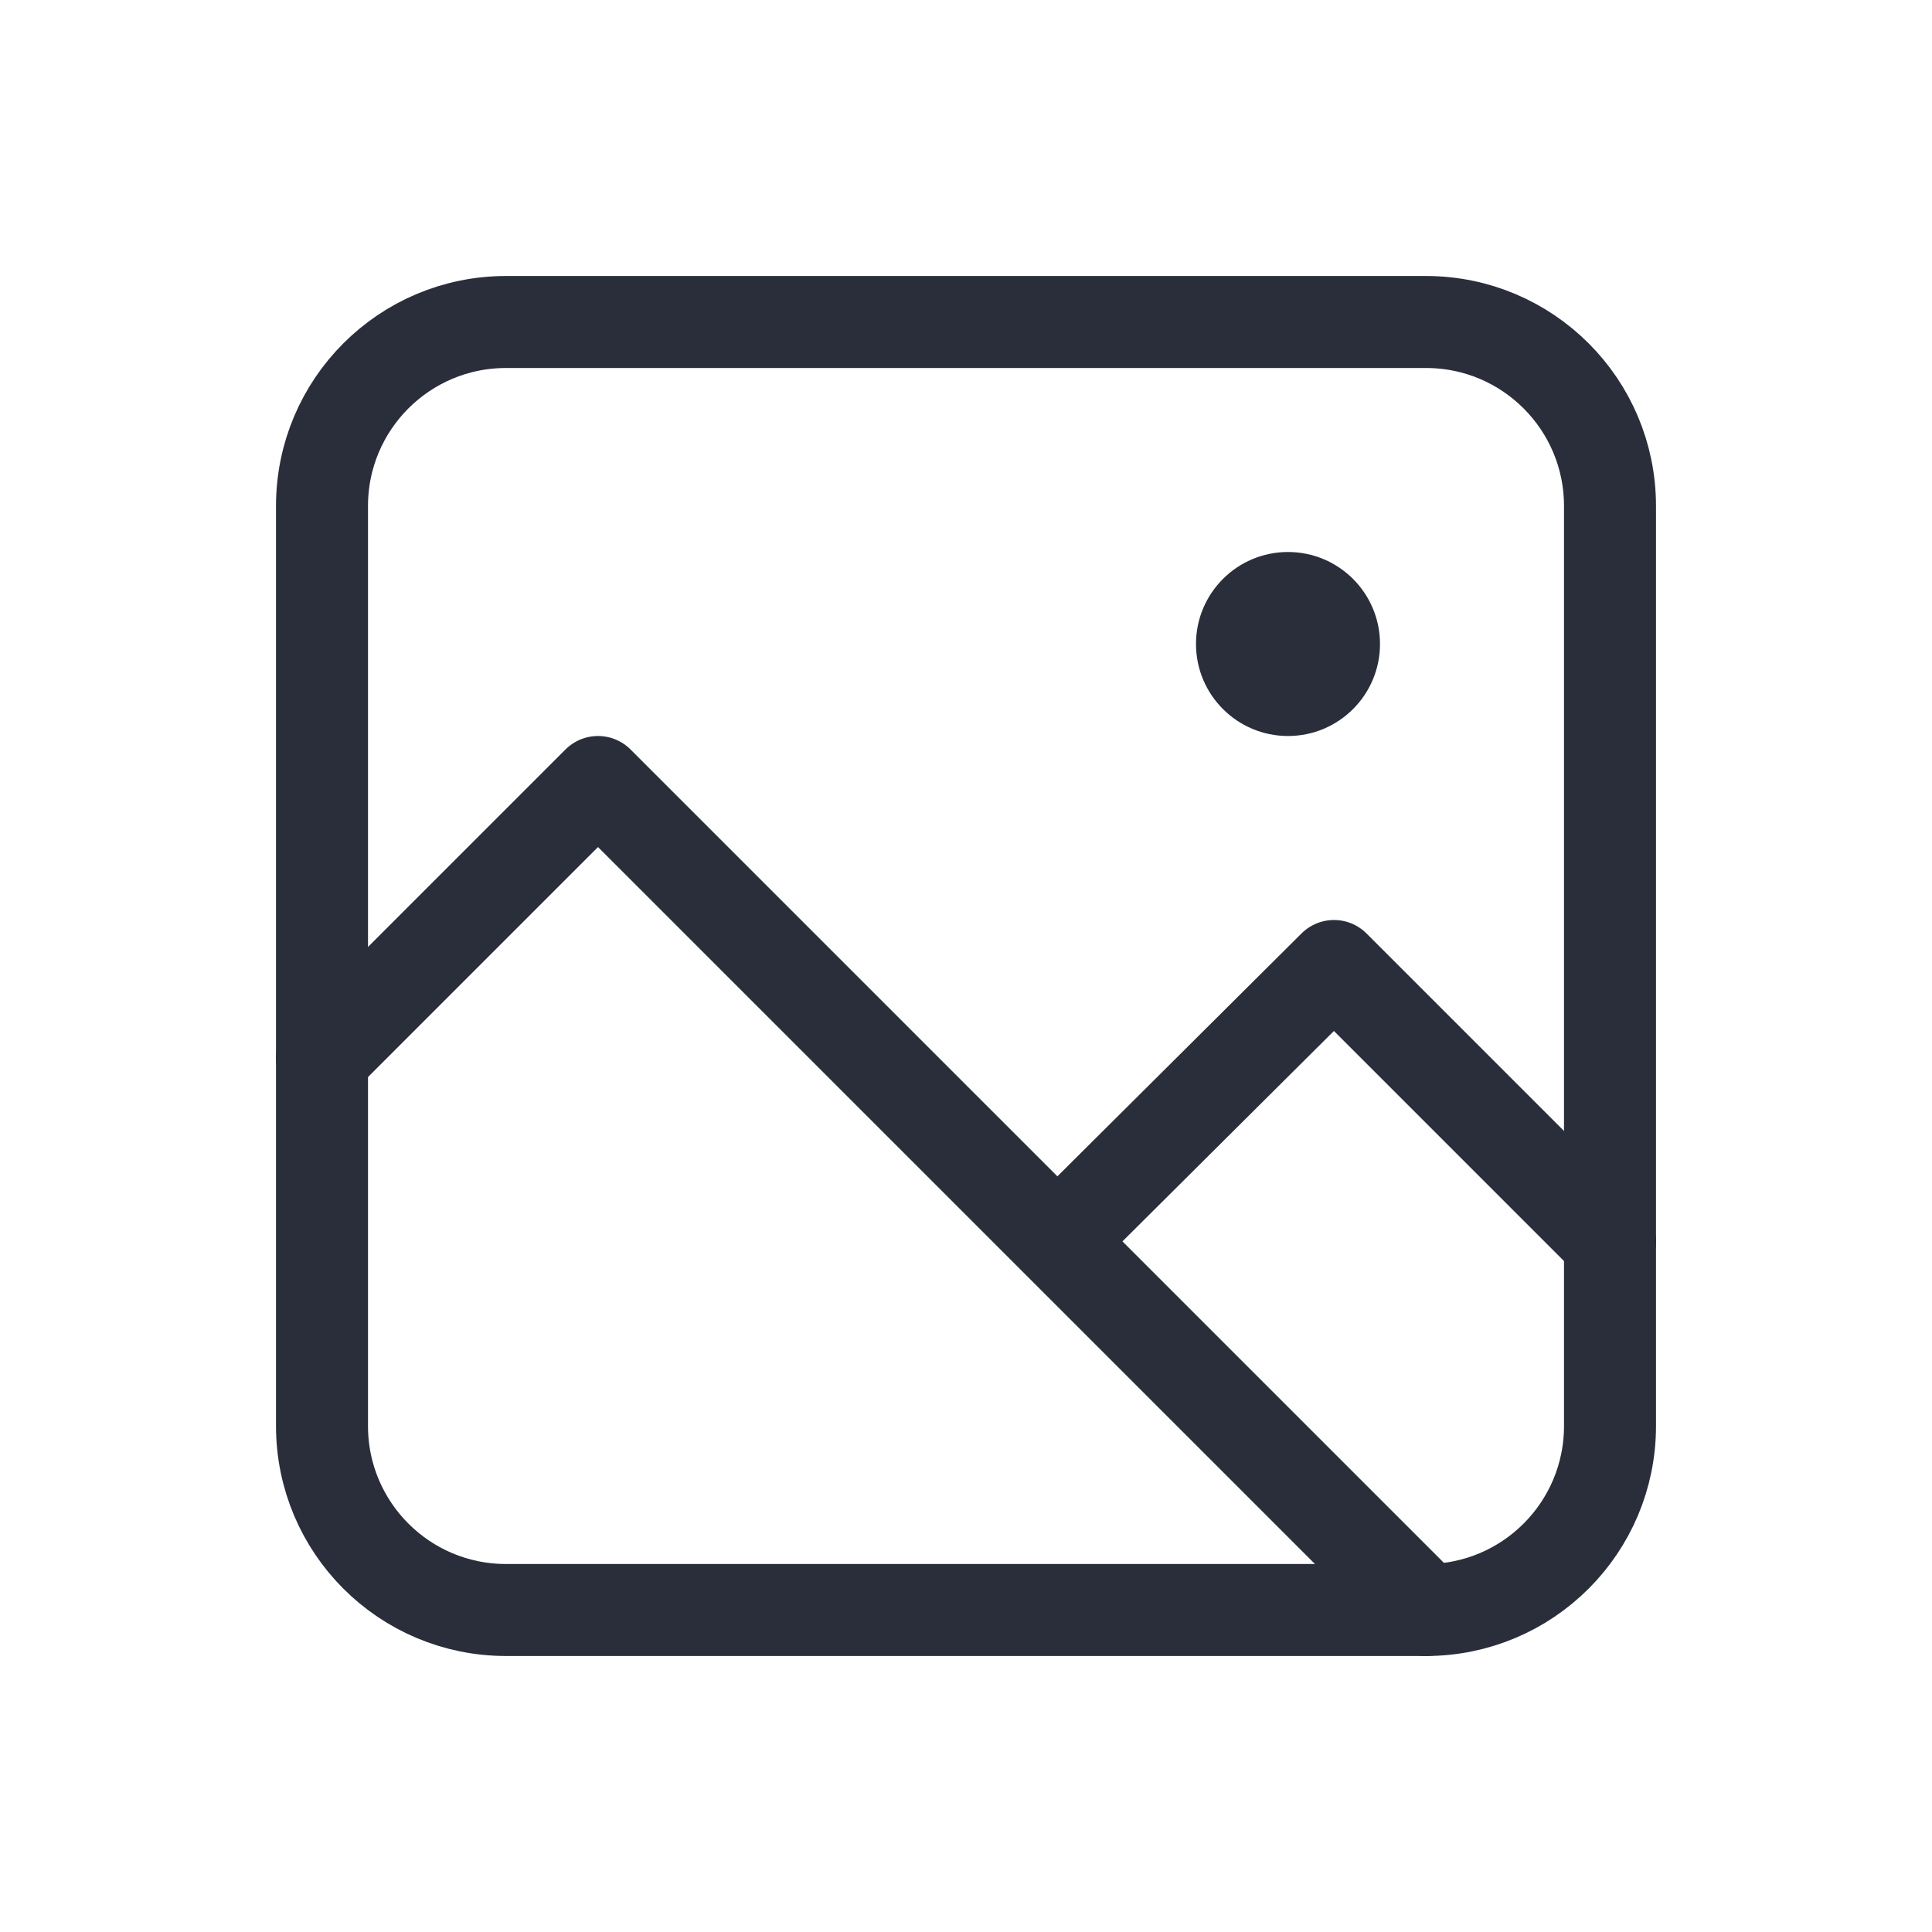
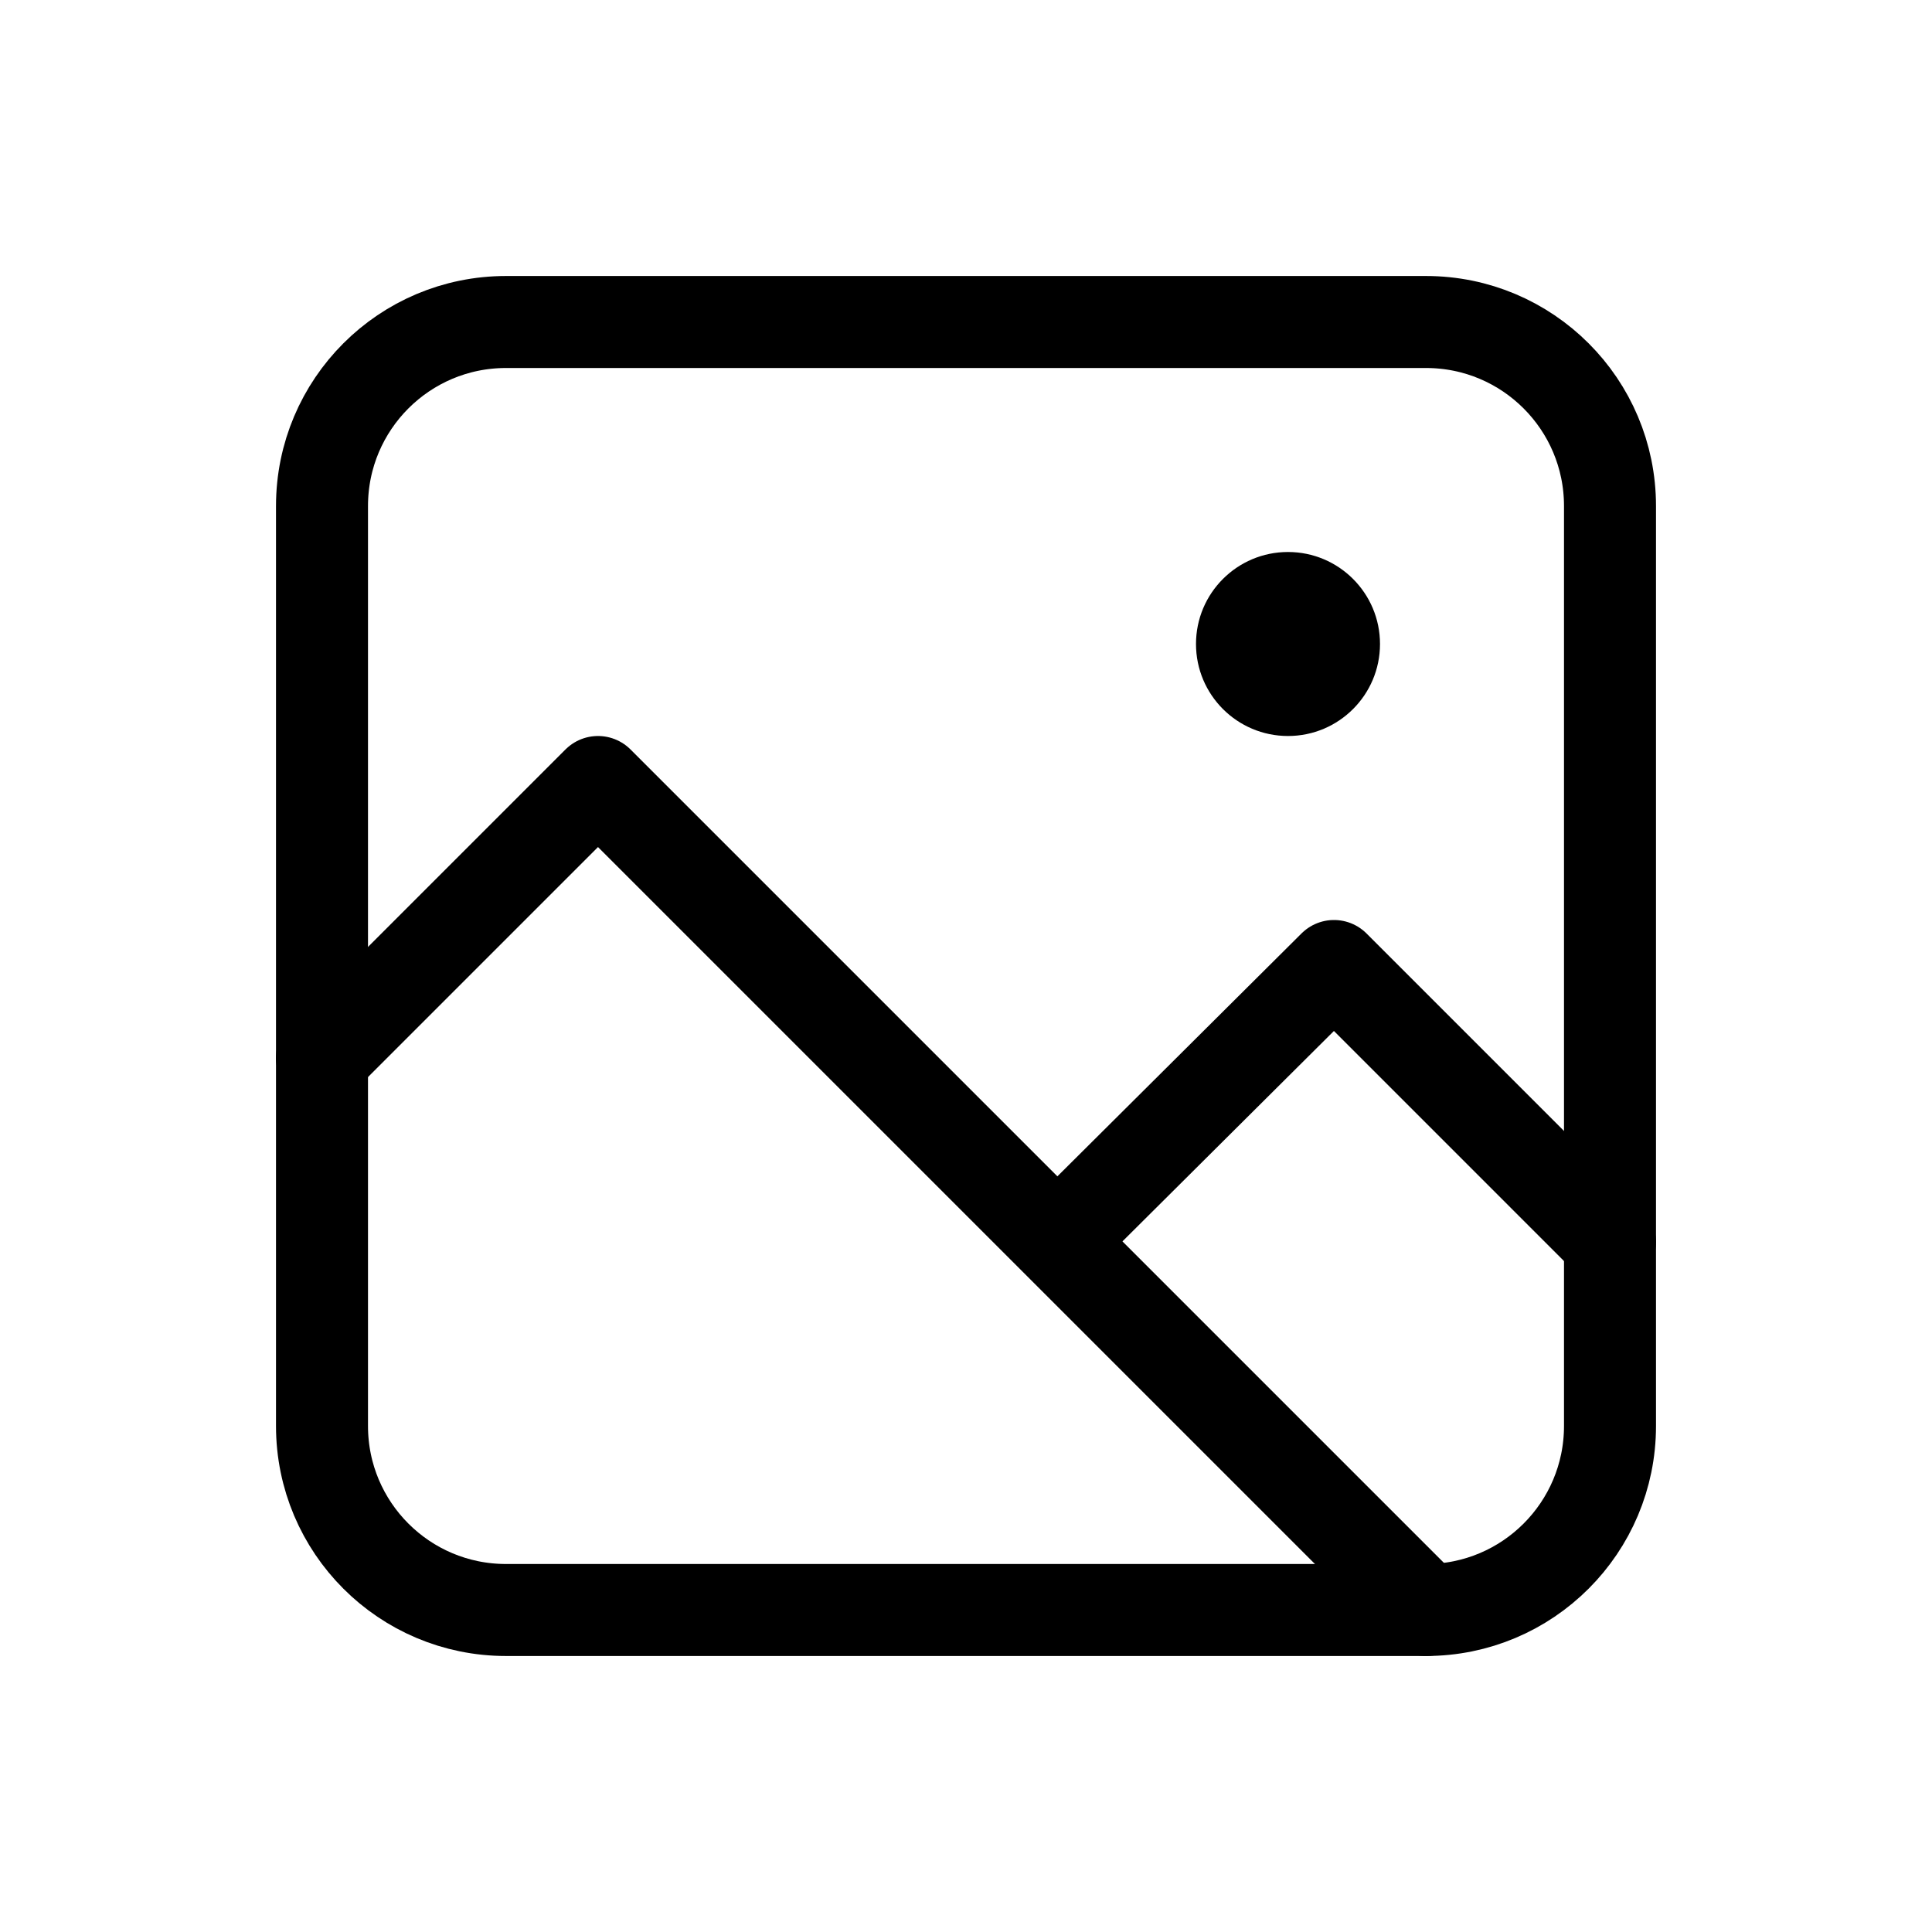
<svg xmlns="http://www.w3.org/2000/svg" height="21" viewBox="0 0 21 21" width="21">
  <g fill="none" fill-rule="evenodd" transform="translate(3 3)">
-     <g stroke="#2a2e3b" stroke-linecap="round" stroke-linejoin="round">
+     <g stroke="currentColor" stroke-linecap="round" stroke-linejoin="round">
      <path d="m2.5.5h10c1.105 0 2 .895 2 2v10c0 1.105-.895 2-2 2h-10c-1.105 0-2-.895-2-2v-10c0-1.105.895-2 2-2z" />
      <path d="m14.5 10.5-3-3-3 2.985" />
      <path d="m12.5 14.5-9-9-3 3" />
    </g>
-     <circle cx="11" cy="4" fill="#2a2e3b" r="1" />
+     <circle cx="11" cy="4" fill="currentColor" r="1" />
  </g>
</svg>
